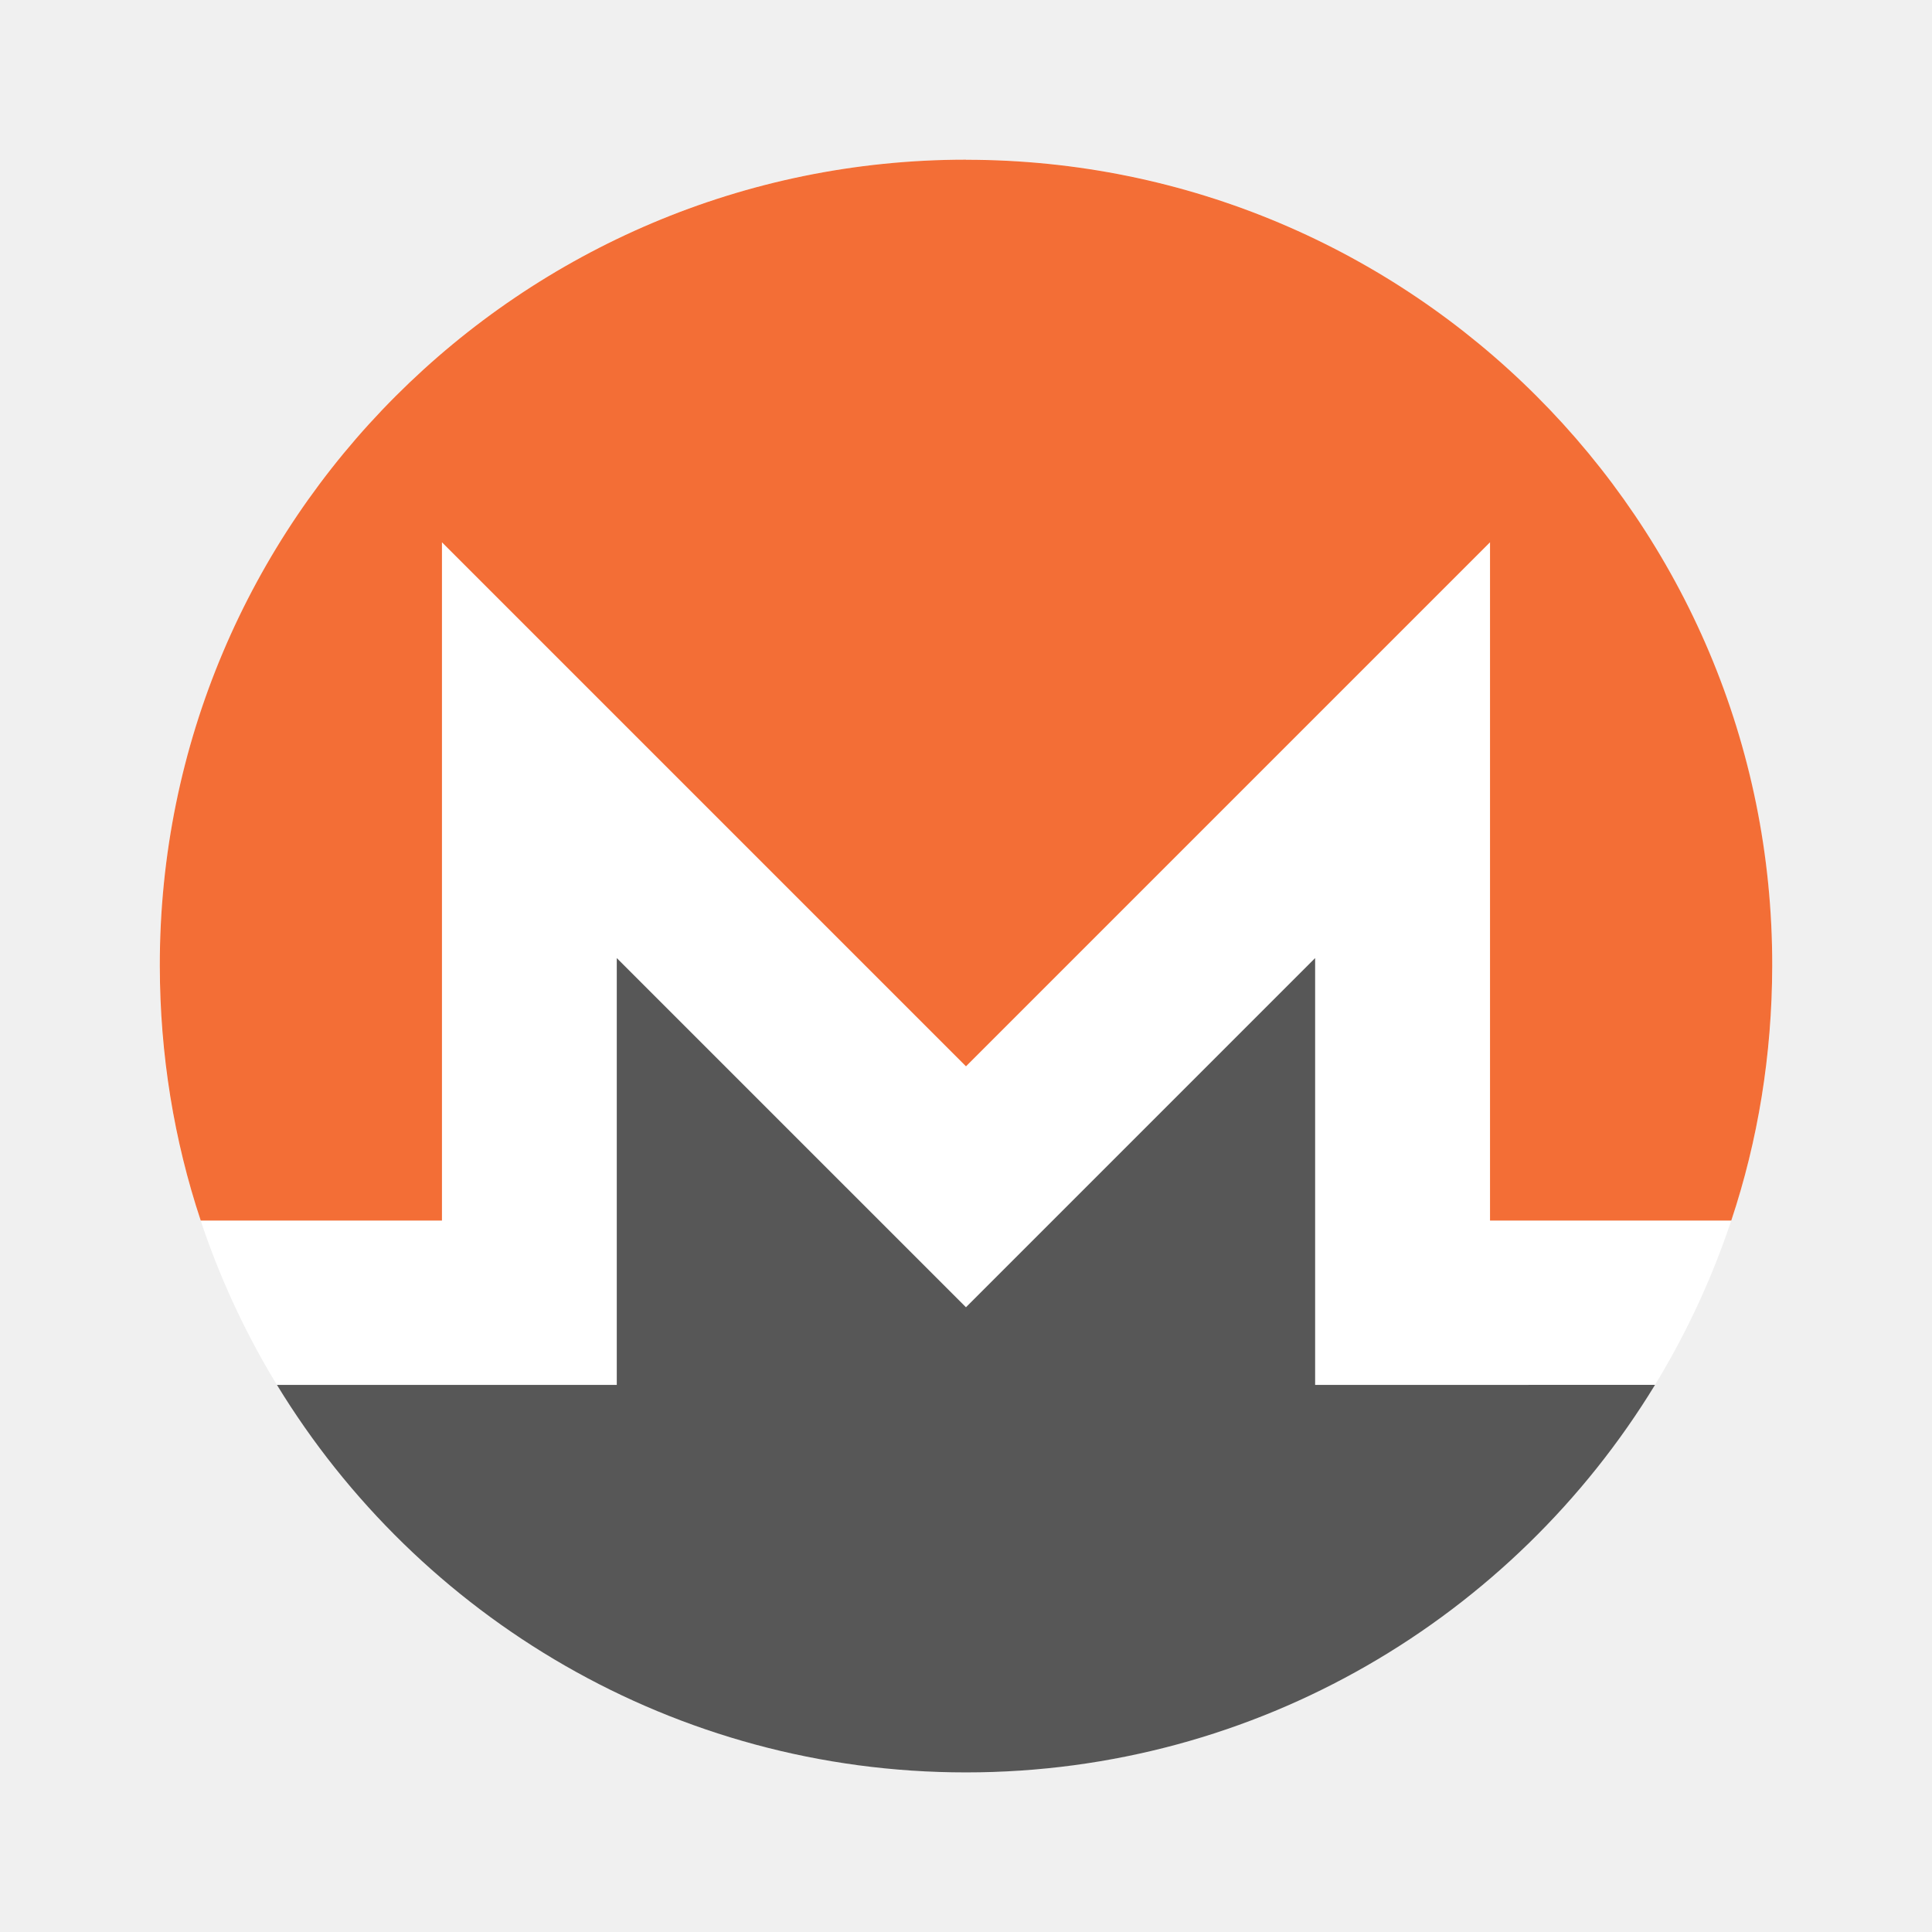
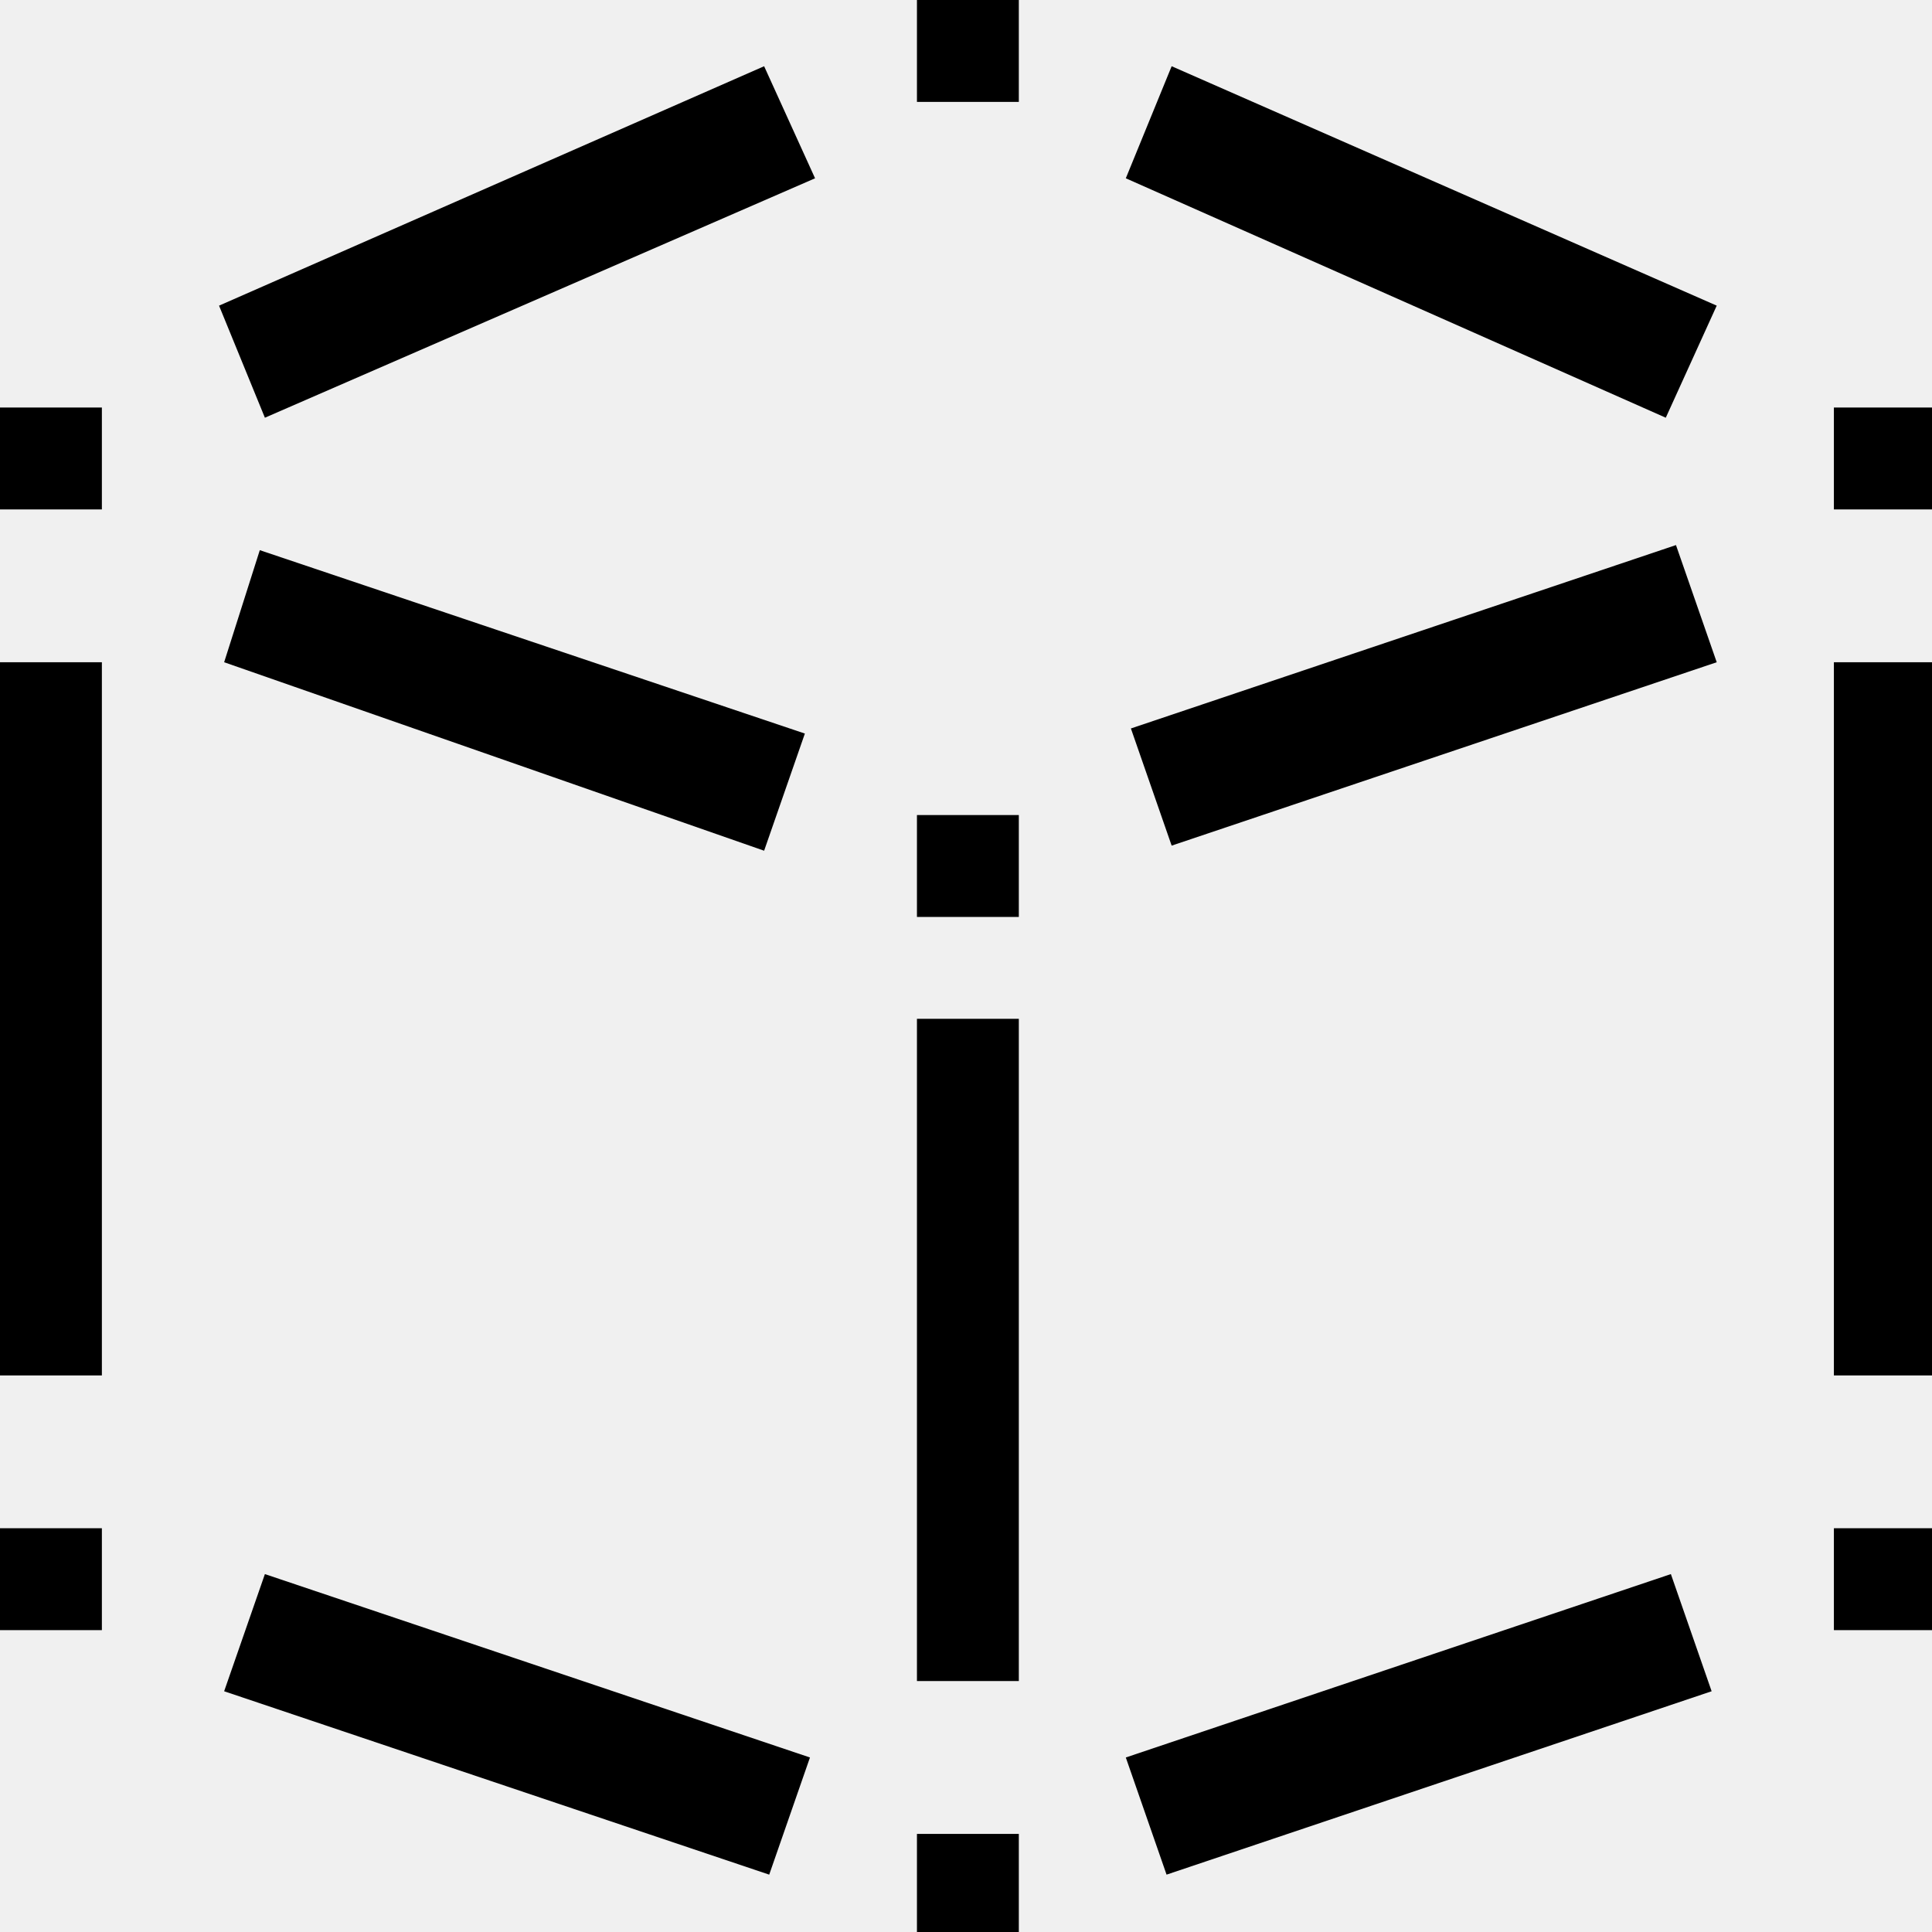
- <svg xmlns="http://www.w3.org/2000/svg" version="1.1" viewBox="0 0 6000 6000" xml:space="preserve">
-   <defs>
-     <clipPath id="a">
-       <path d="m0 4500h4500v-4500h-4500z" />
-     </clipPath>
-   </defs>
-   <g transform="matrix(1.3333 0 0 -1.3333 0 6e3)">
-     <g clip-path="url(#a)">
-       <g transform="translate(4128 2250.2)">
-         <path d="m0 0c0-1037.2-840.79-1878.1-1878.1-1878.1-1037.2 0-1878 840.88-1878 1878.1 0 1037.3 840.8 1878.1 1878 1878.1 1037.3 0 1878.1-840.79 1878.1-1878.1" fill="#fff" />
-       </g>
-       <g transform="translate(2250 4128.2)">
-         <path d="m0 0c-1036.9 0-1879.1-842.06-1877.8-1878 0.262-207.26 33.308-406.63 95.342-593.12h561.88v1579.9l1220.6-1220.6 1220.6 1220.6v-1579.9h561.96c62.117 186.48 95.008 385.85 95.369 593.12 1.809 1037-840.89 1877.8-1877.9 1877.8z" fill="#f36e36" />
-       </g>
-       <g transform="translate(1969.3 1735.8)">
-         <path d="m0 0-532.67 532.7v-994.14h-407.26l-384.29-0.07c329.63-540.8 925.35-902.56 1604.9-902.56 679.54 0 1275.3 361.85 1605 902.65l-384.44-0.013h-407.27v994.14l-813.3-813.31-280.62 280.61z" fill="#575757" />
-       </g>
-     </g>
+ <svg xmlns="http://www.w3.org/2000/svg" version="1.0" width="256pt" height="256pt" viewBox="0 0 256 256" preserveAspectRatio="xMidYMid meet">
+   <g transform="scale(6.750,6.750)" fill="#000000" stroke="none">
+     <path class="st0" d="M38,27h-2V13h2V27z M32.9,10.7l0.8,2.3l-10.7,3.6l-0.8-2.3L32.9,10.7z M23,1.3L33.7,6l-1,2.2L22.1,3.5L23,1.3z    M20,33h-2V20h2V33z M22.9,36.8l-0.8-2.3l10.7-3.6l0.8,2.3L22.9,36.8z M20,18h-2v-2h2V18z M20,2h-2V0l2,0V2z M38,10h-2V8h2V10z    M2,27H0l0-14h2V27z M5.1,10.8l10.7,3.6l-0.8,2.3L4.4,13L5.1,10.8z M15,1.3l1,2.2L5.2,8.2L4.3,6L15,1.3z M2,10H0l0-2h2V10z M20,38   h-2v-2h2V38z M38,32h-2v-2h2V32z M15.1,36.8L4.4,33.2l0.8-2.3l10.7,3.6L15.1,36.8z M2,32H0l0-2h2V32z" />
  </g>
</svg>
